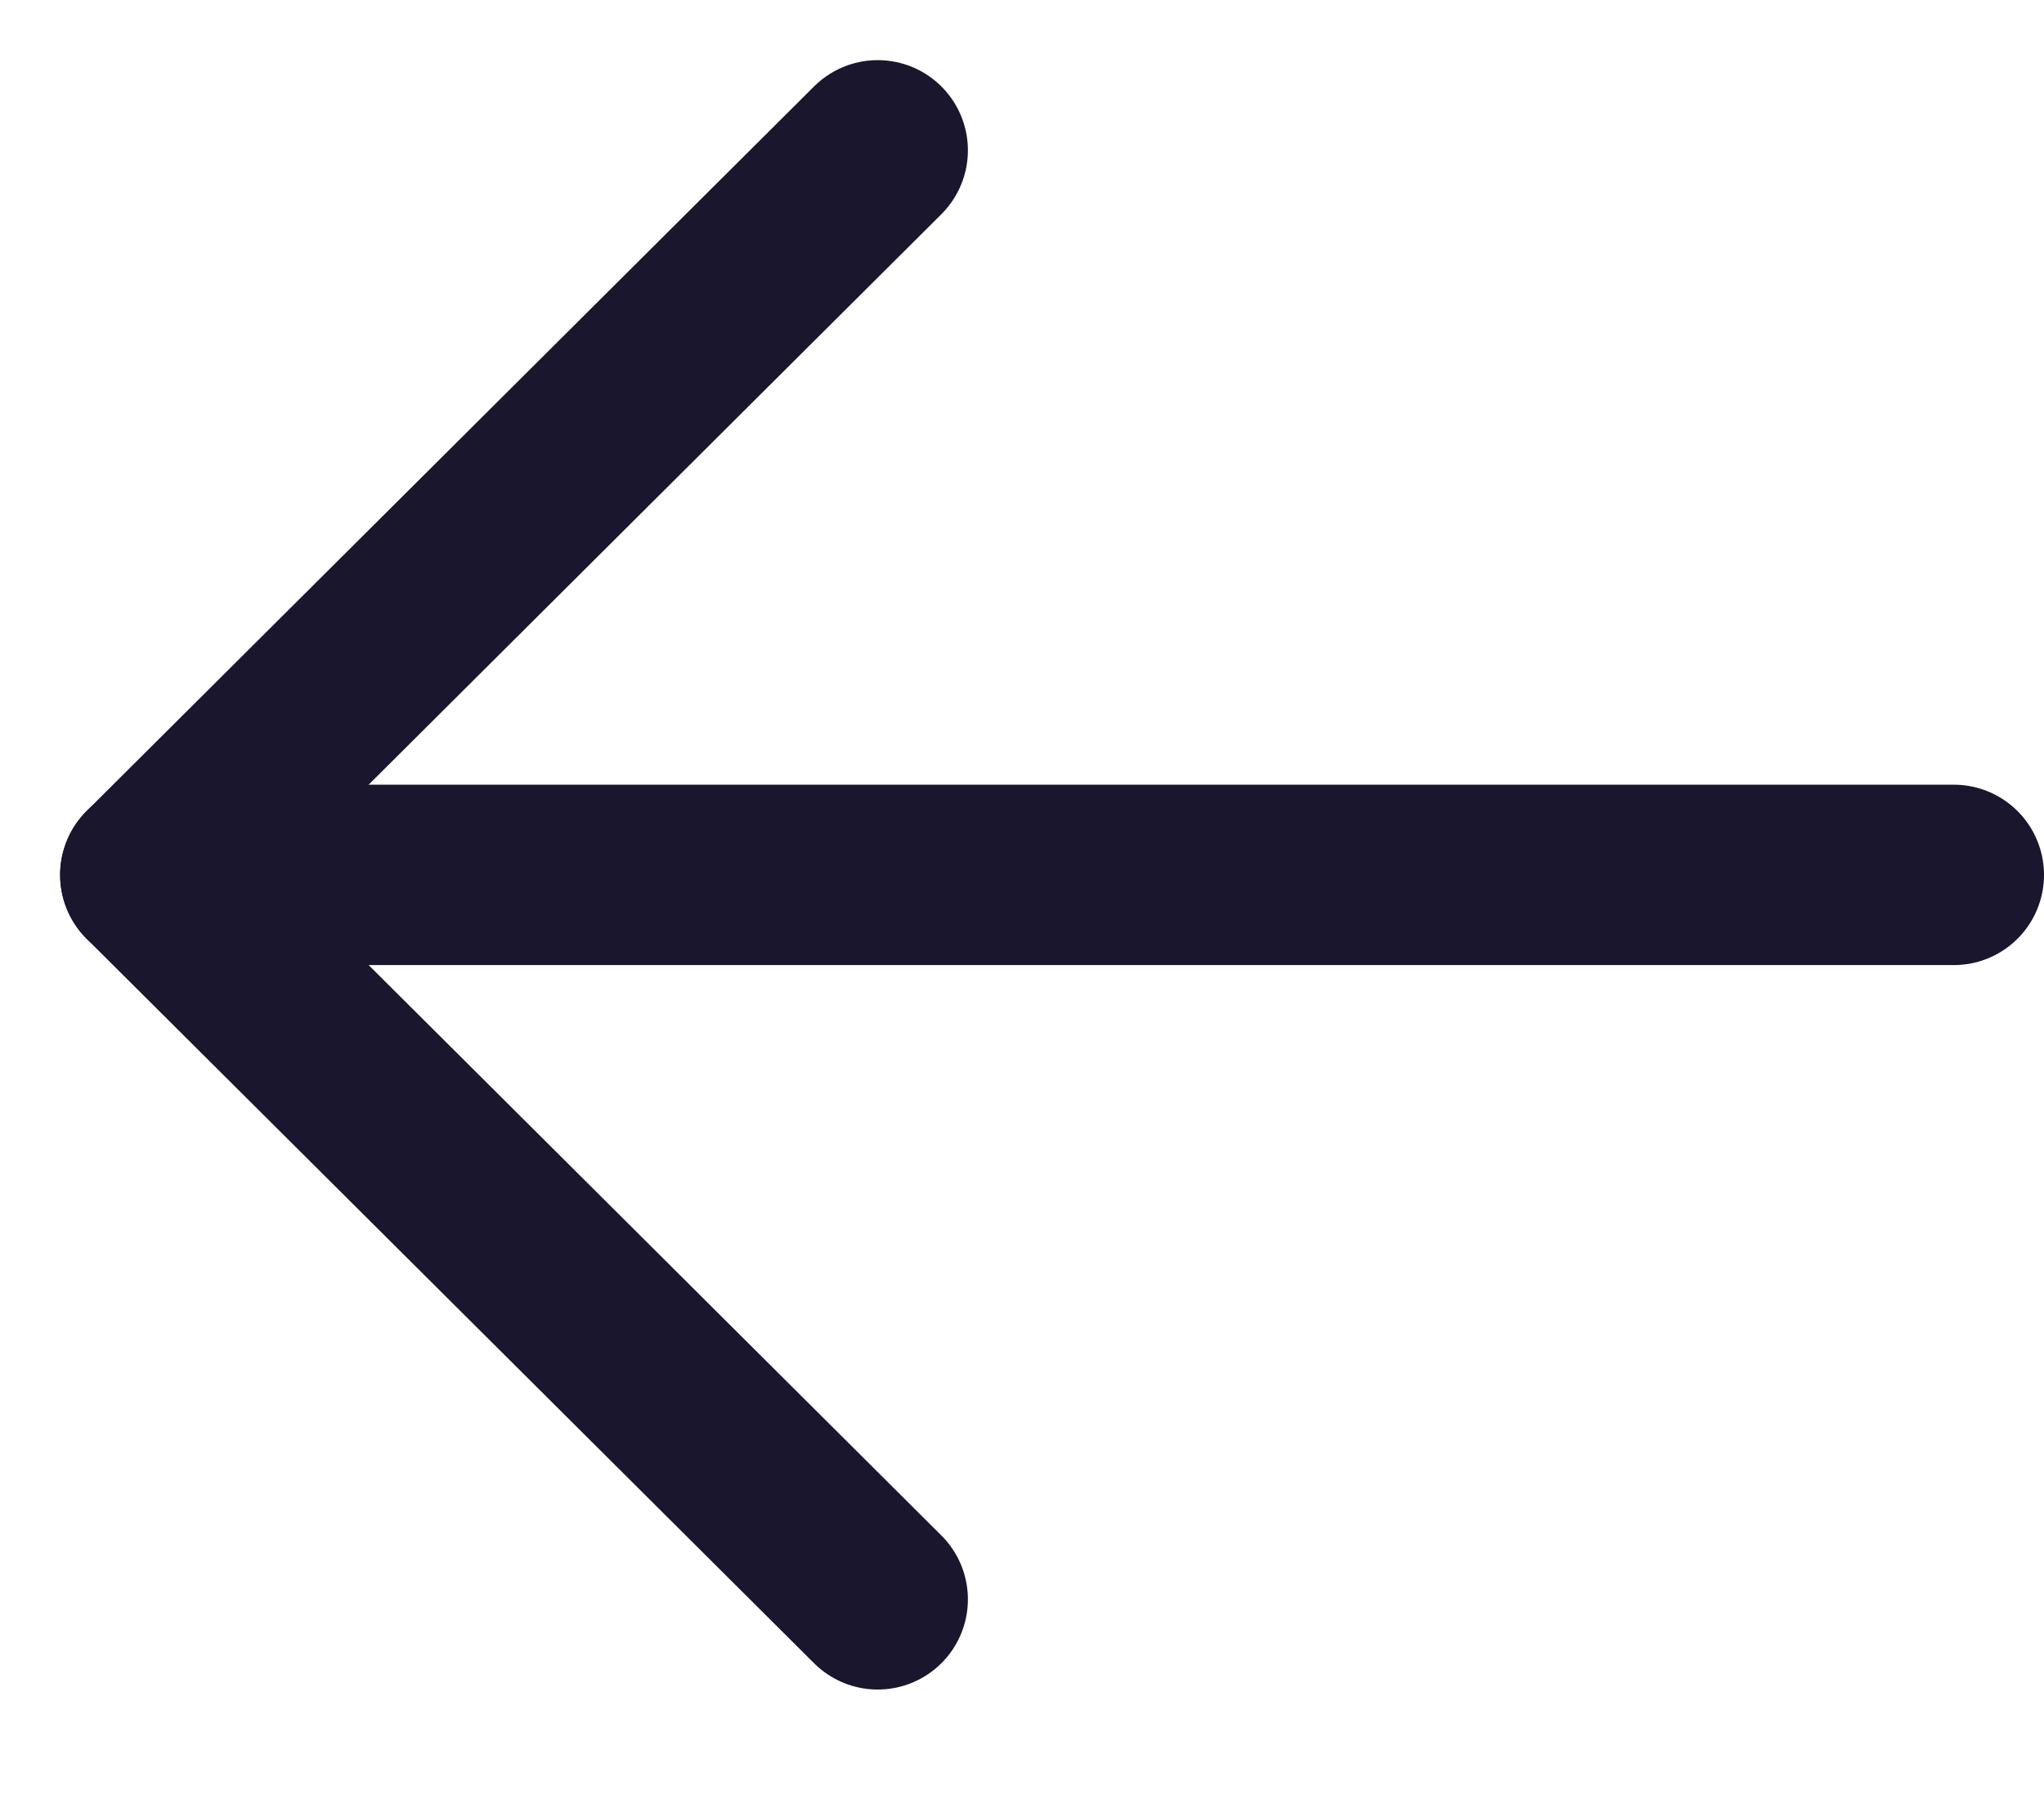
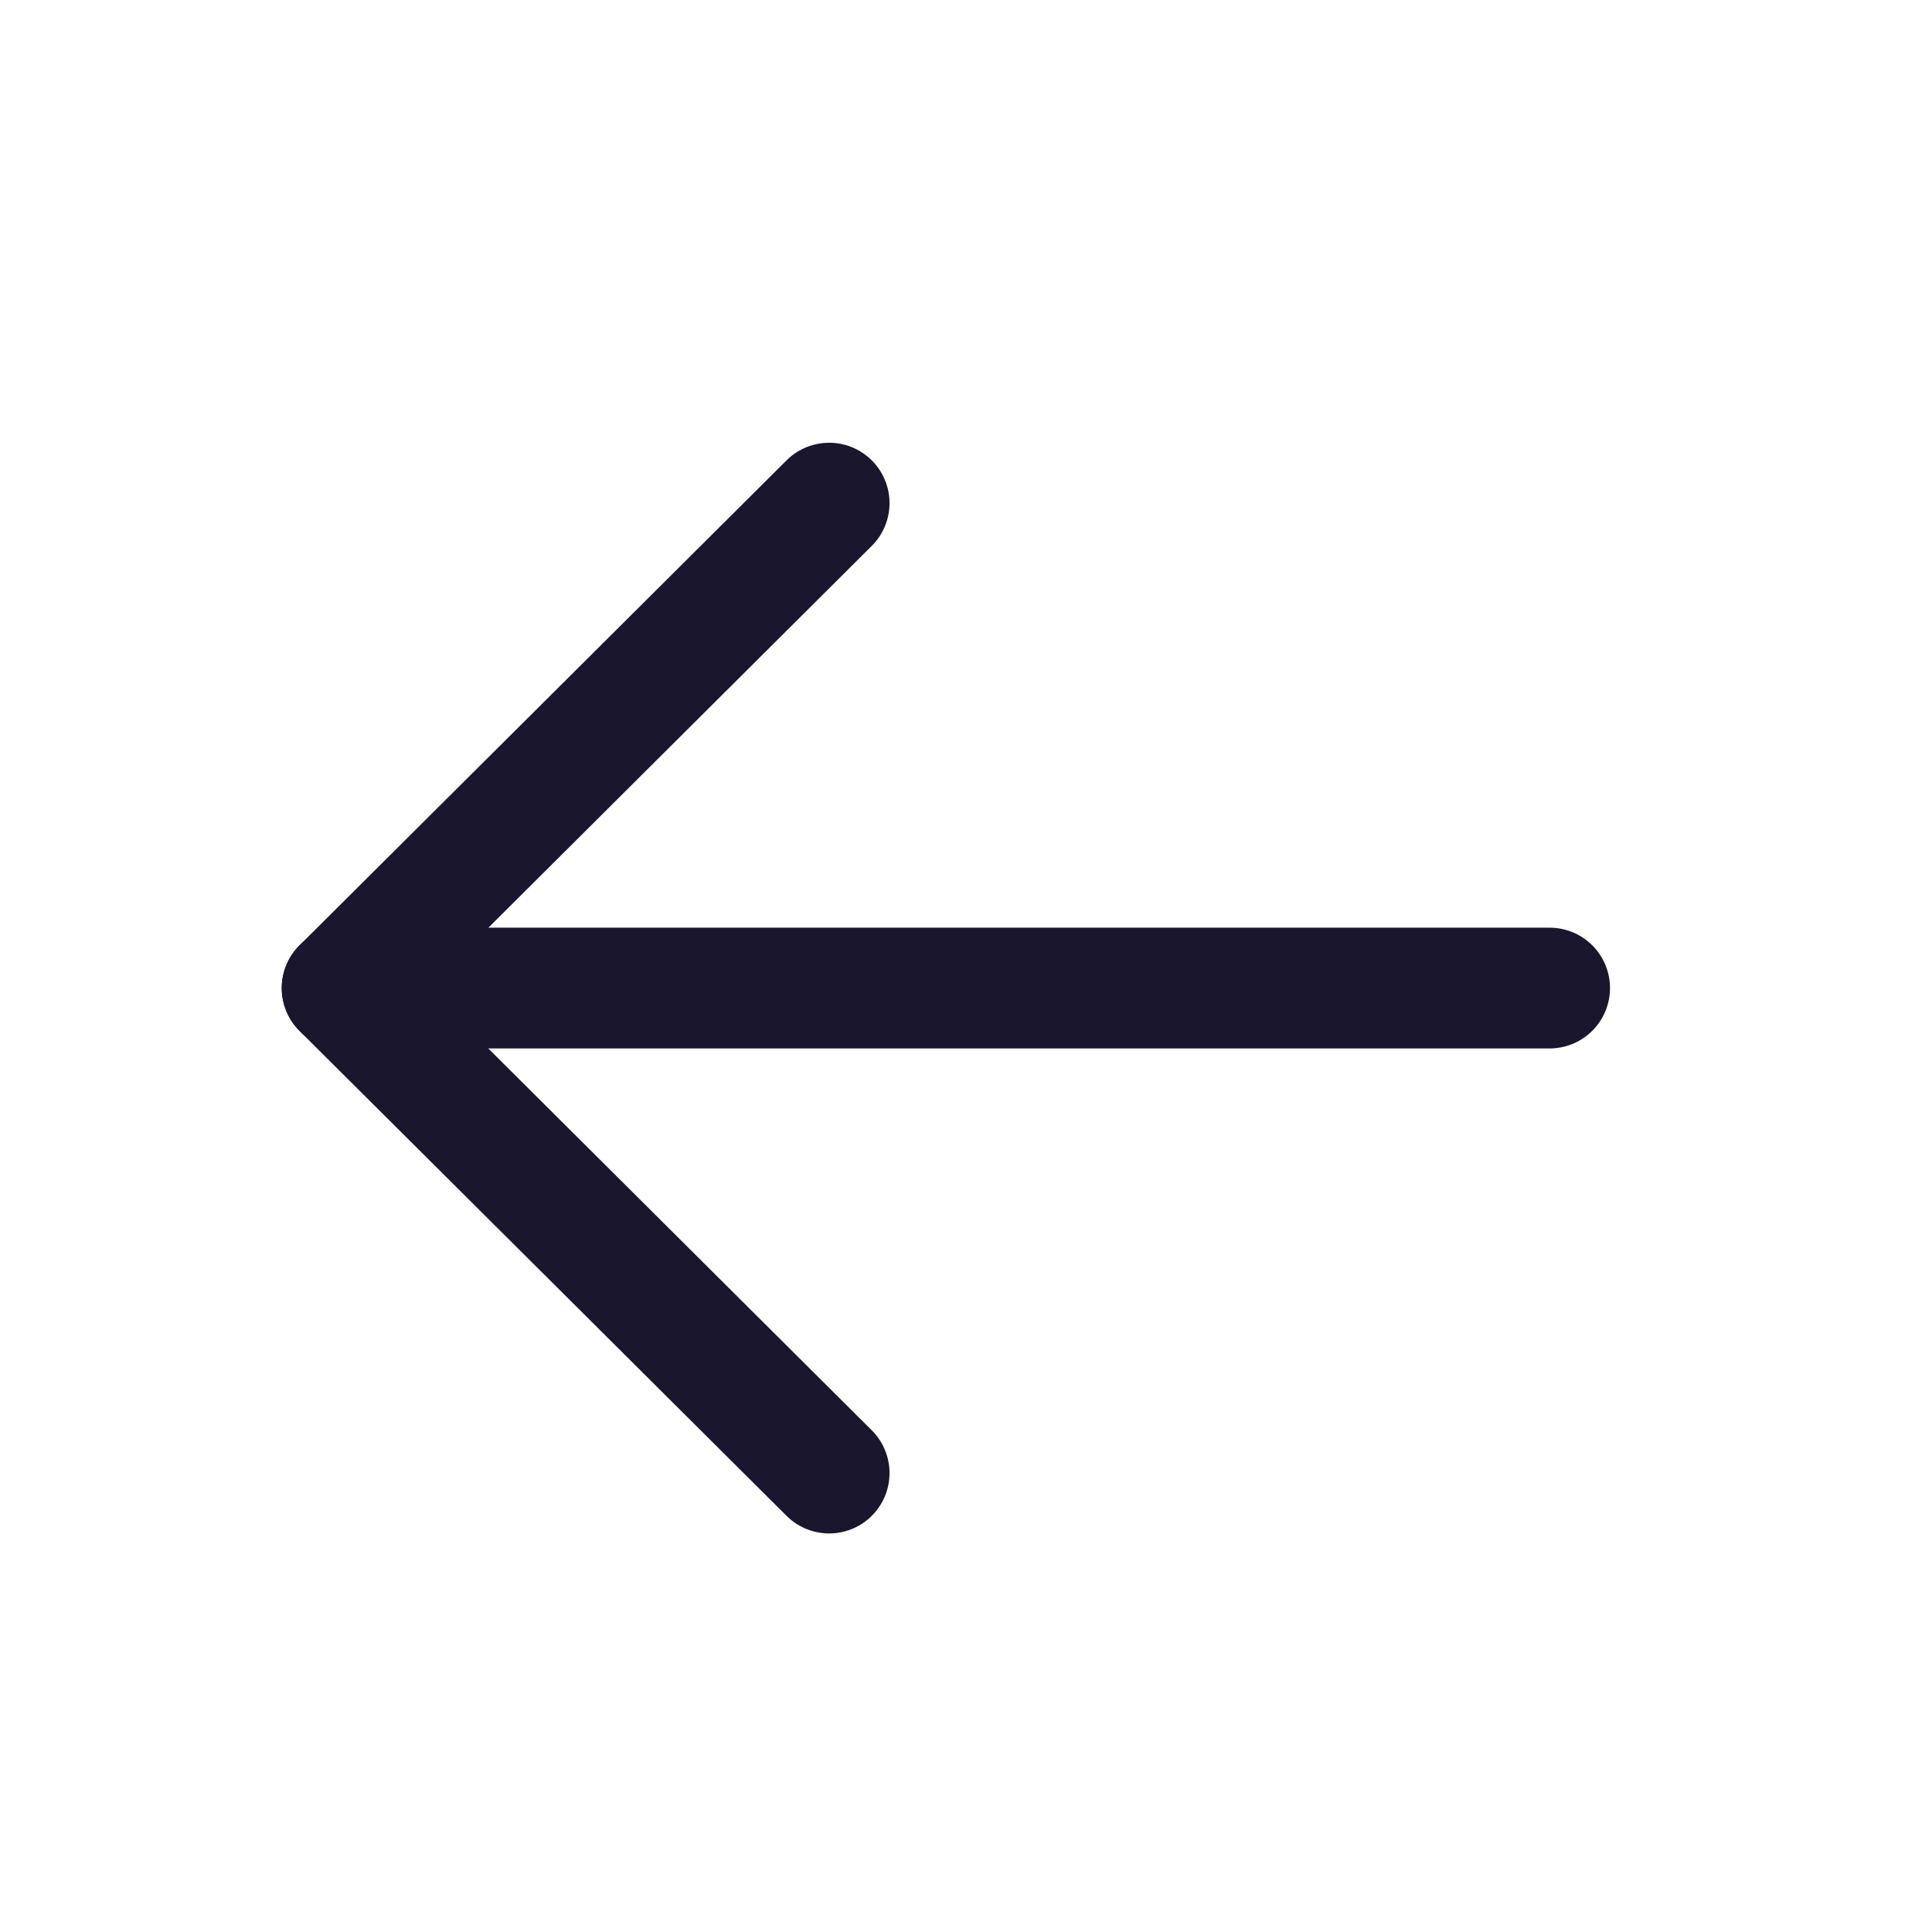
- <svg xmlns="http://www.w3.org/2000/svg" width="17" height="15" viewBox="0 0 17 15" fill="none">
-   <path d="M1.25 7.275L16.25 7.275" stroke="#1A162E" stroke-width="1.5" stroke-linecap="round" stroke-linejoin="round" />
-   <path d="M7.3 13.299L1.25 7.275L7.3 1.25" stroke="#1A162E" stroke-width="1.5" stroke-linecap="round" stroke-linejoin="round" />
+ <svg xmlns="http://www.w3.org/2000/svg" width="24" height="24" viewBox="0 0 24 24" fill="none">
+   <path d="M4.25 12.274L19.25 12.274" stroke="#1A162E" stroke-width="1.5" stroke-linecap="round" stroke-linejoin="round" />
+   <path d="M10.3 18.299L4.25 12.275L10.3 6.25" stroke="#1A162E" stroke-width="1.5" stroke-linecap="round" stroke-linejoin="round" />
</svg>
